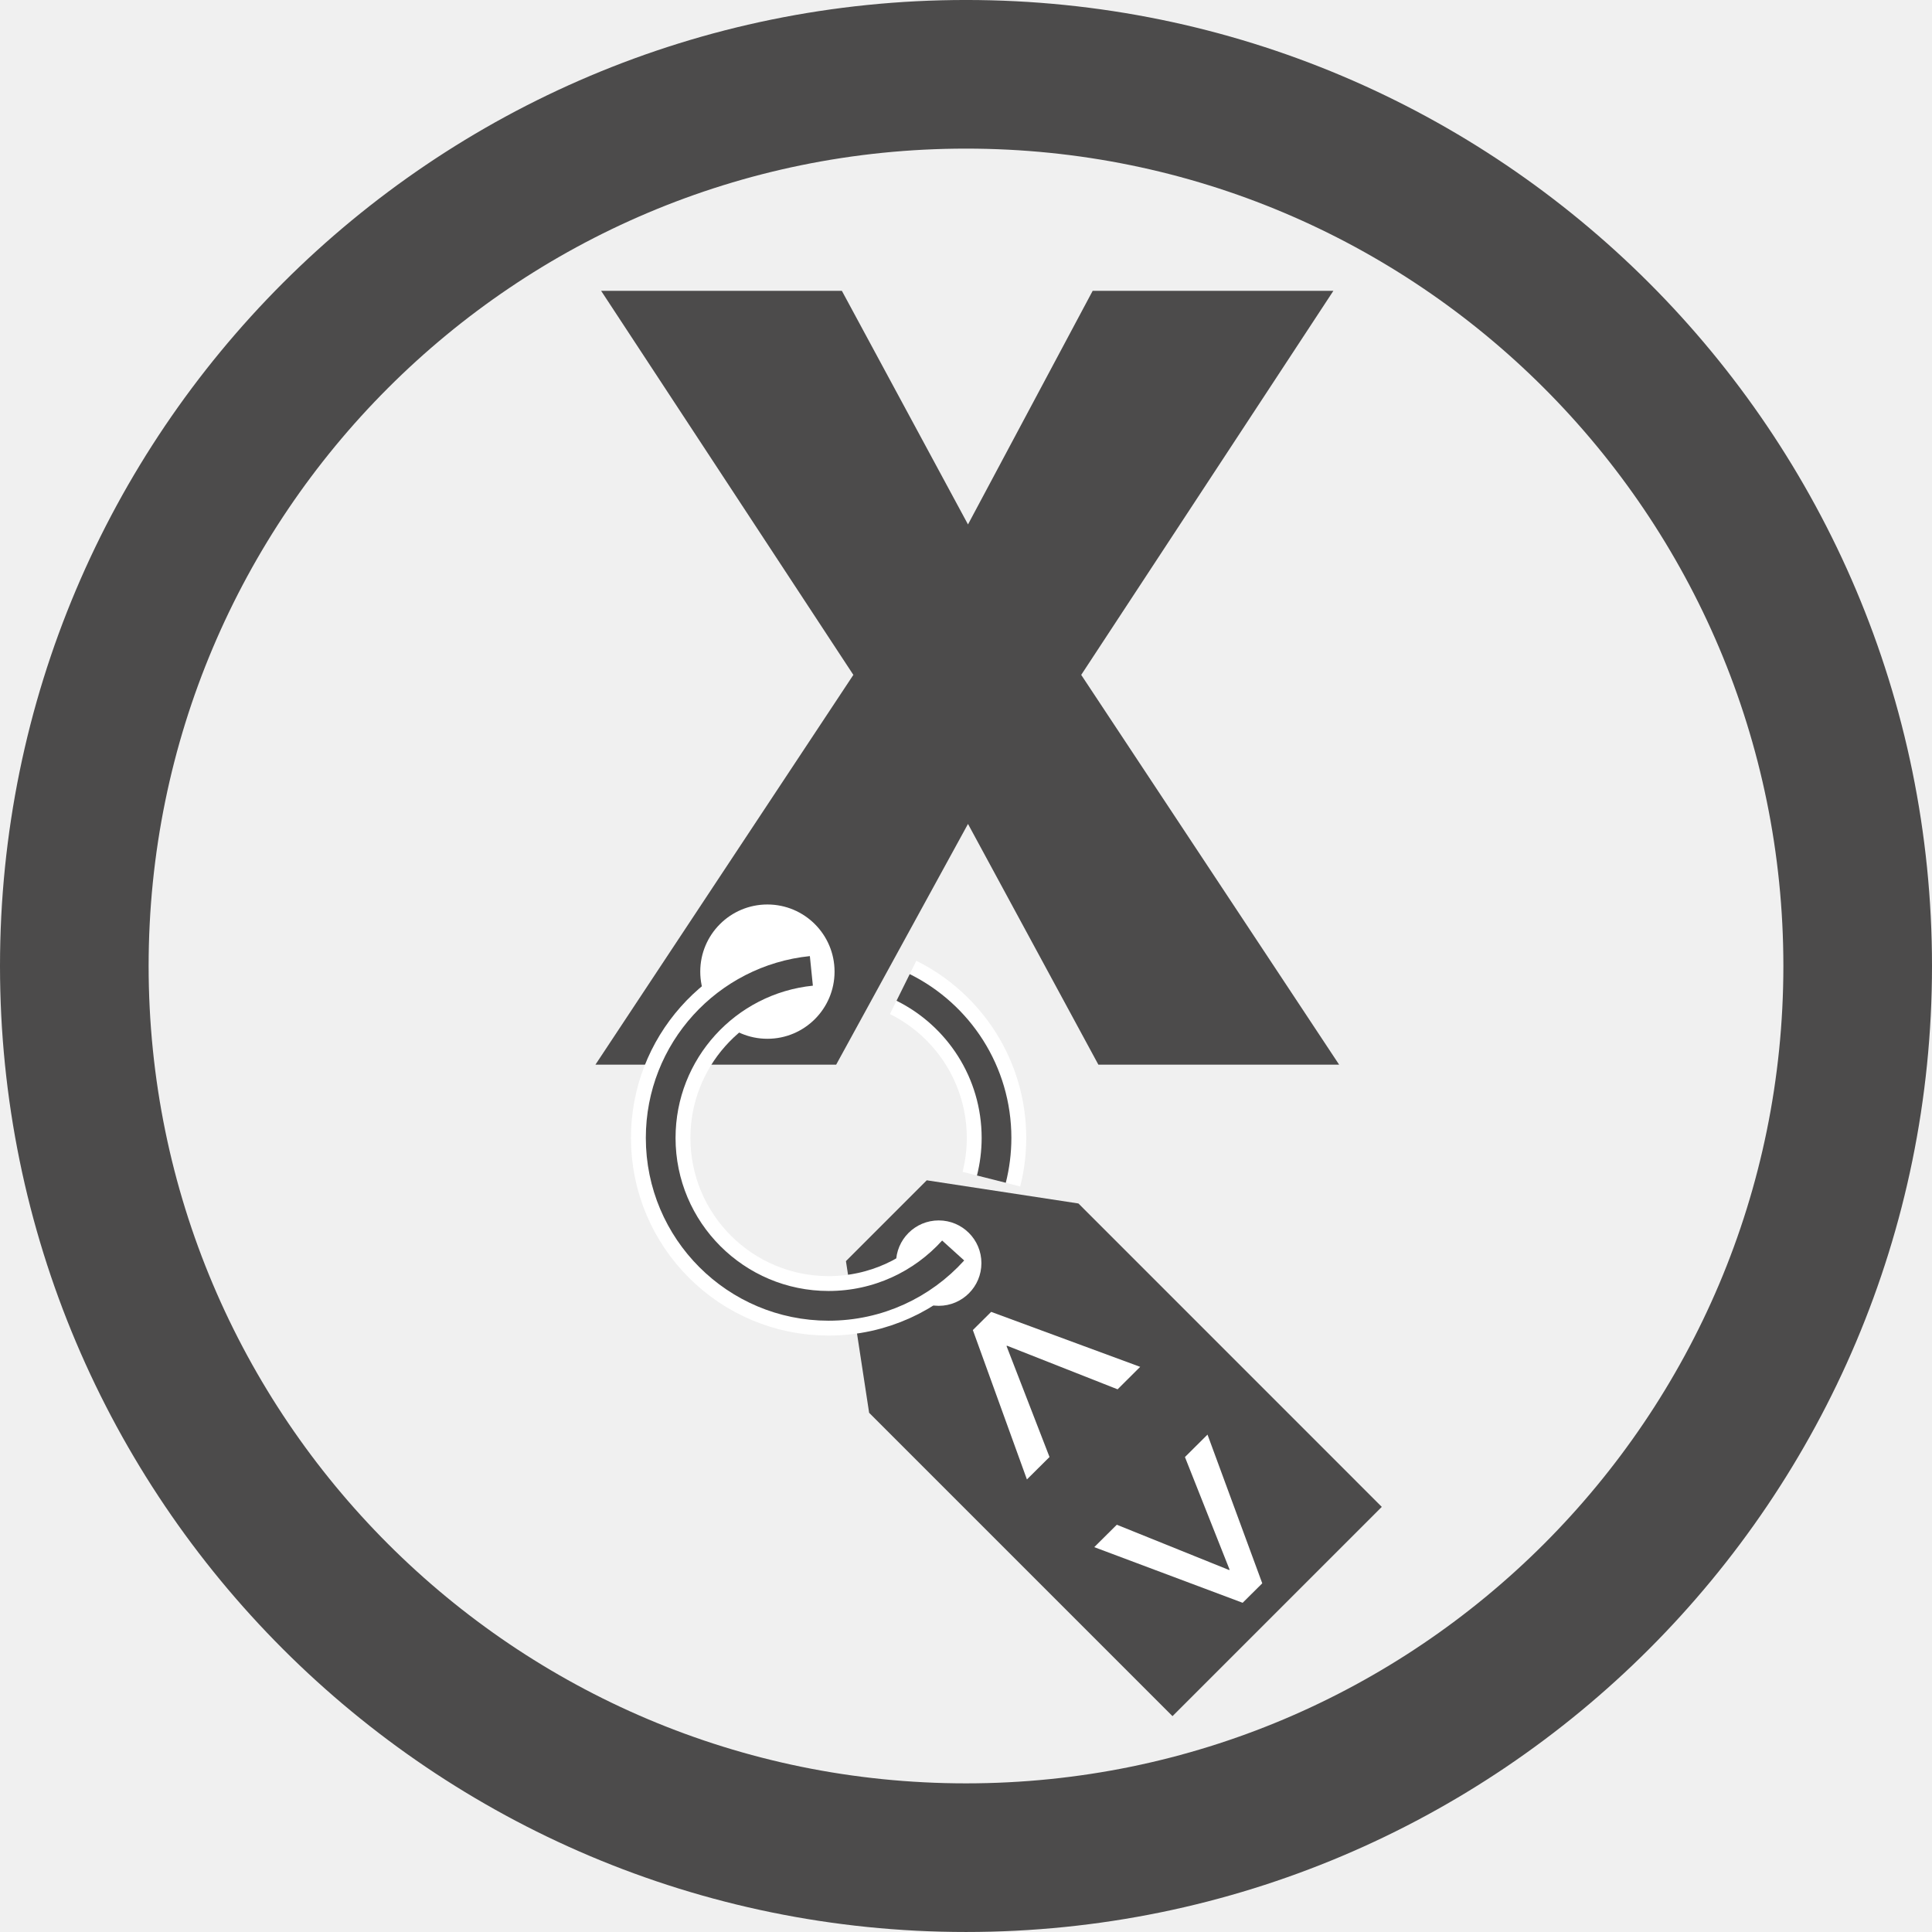
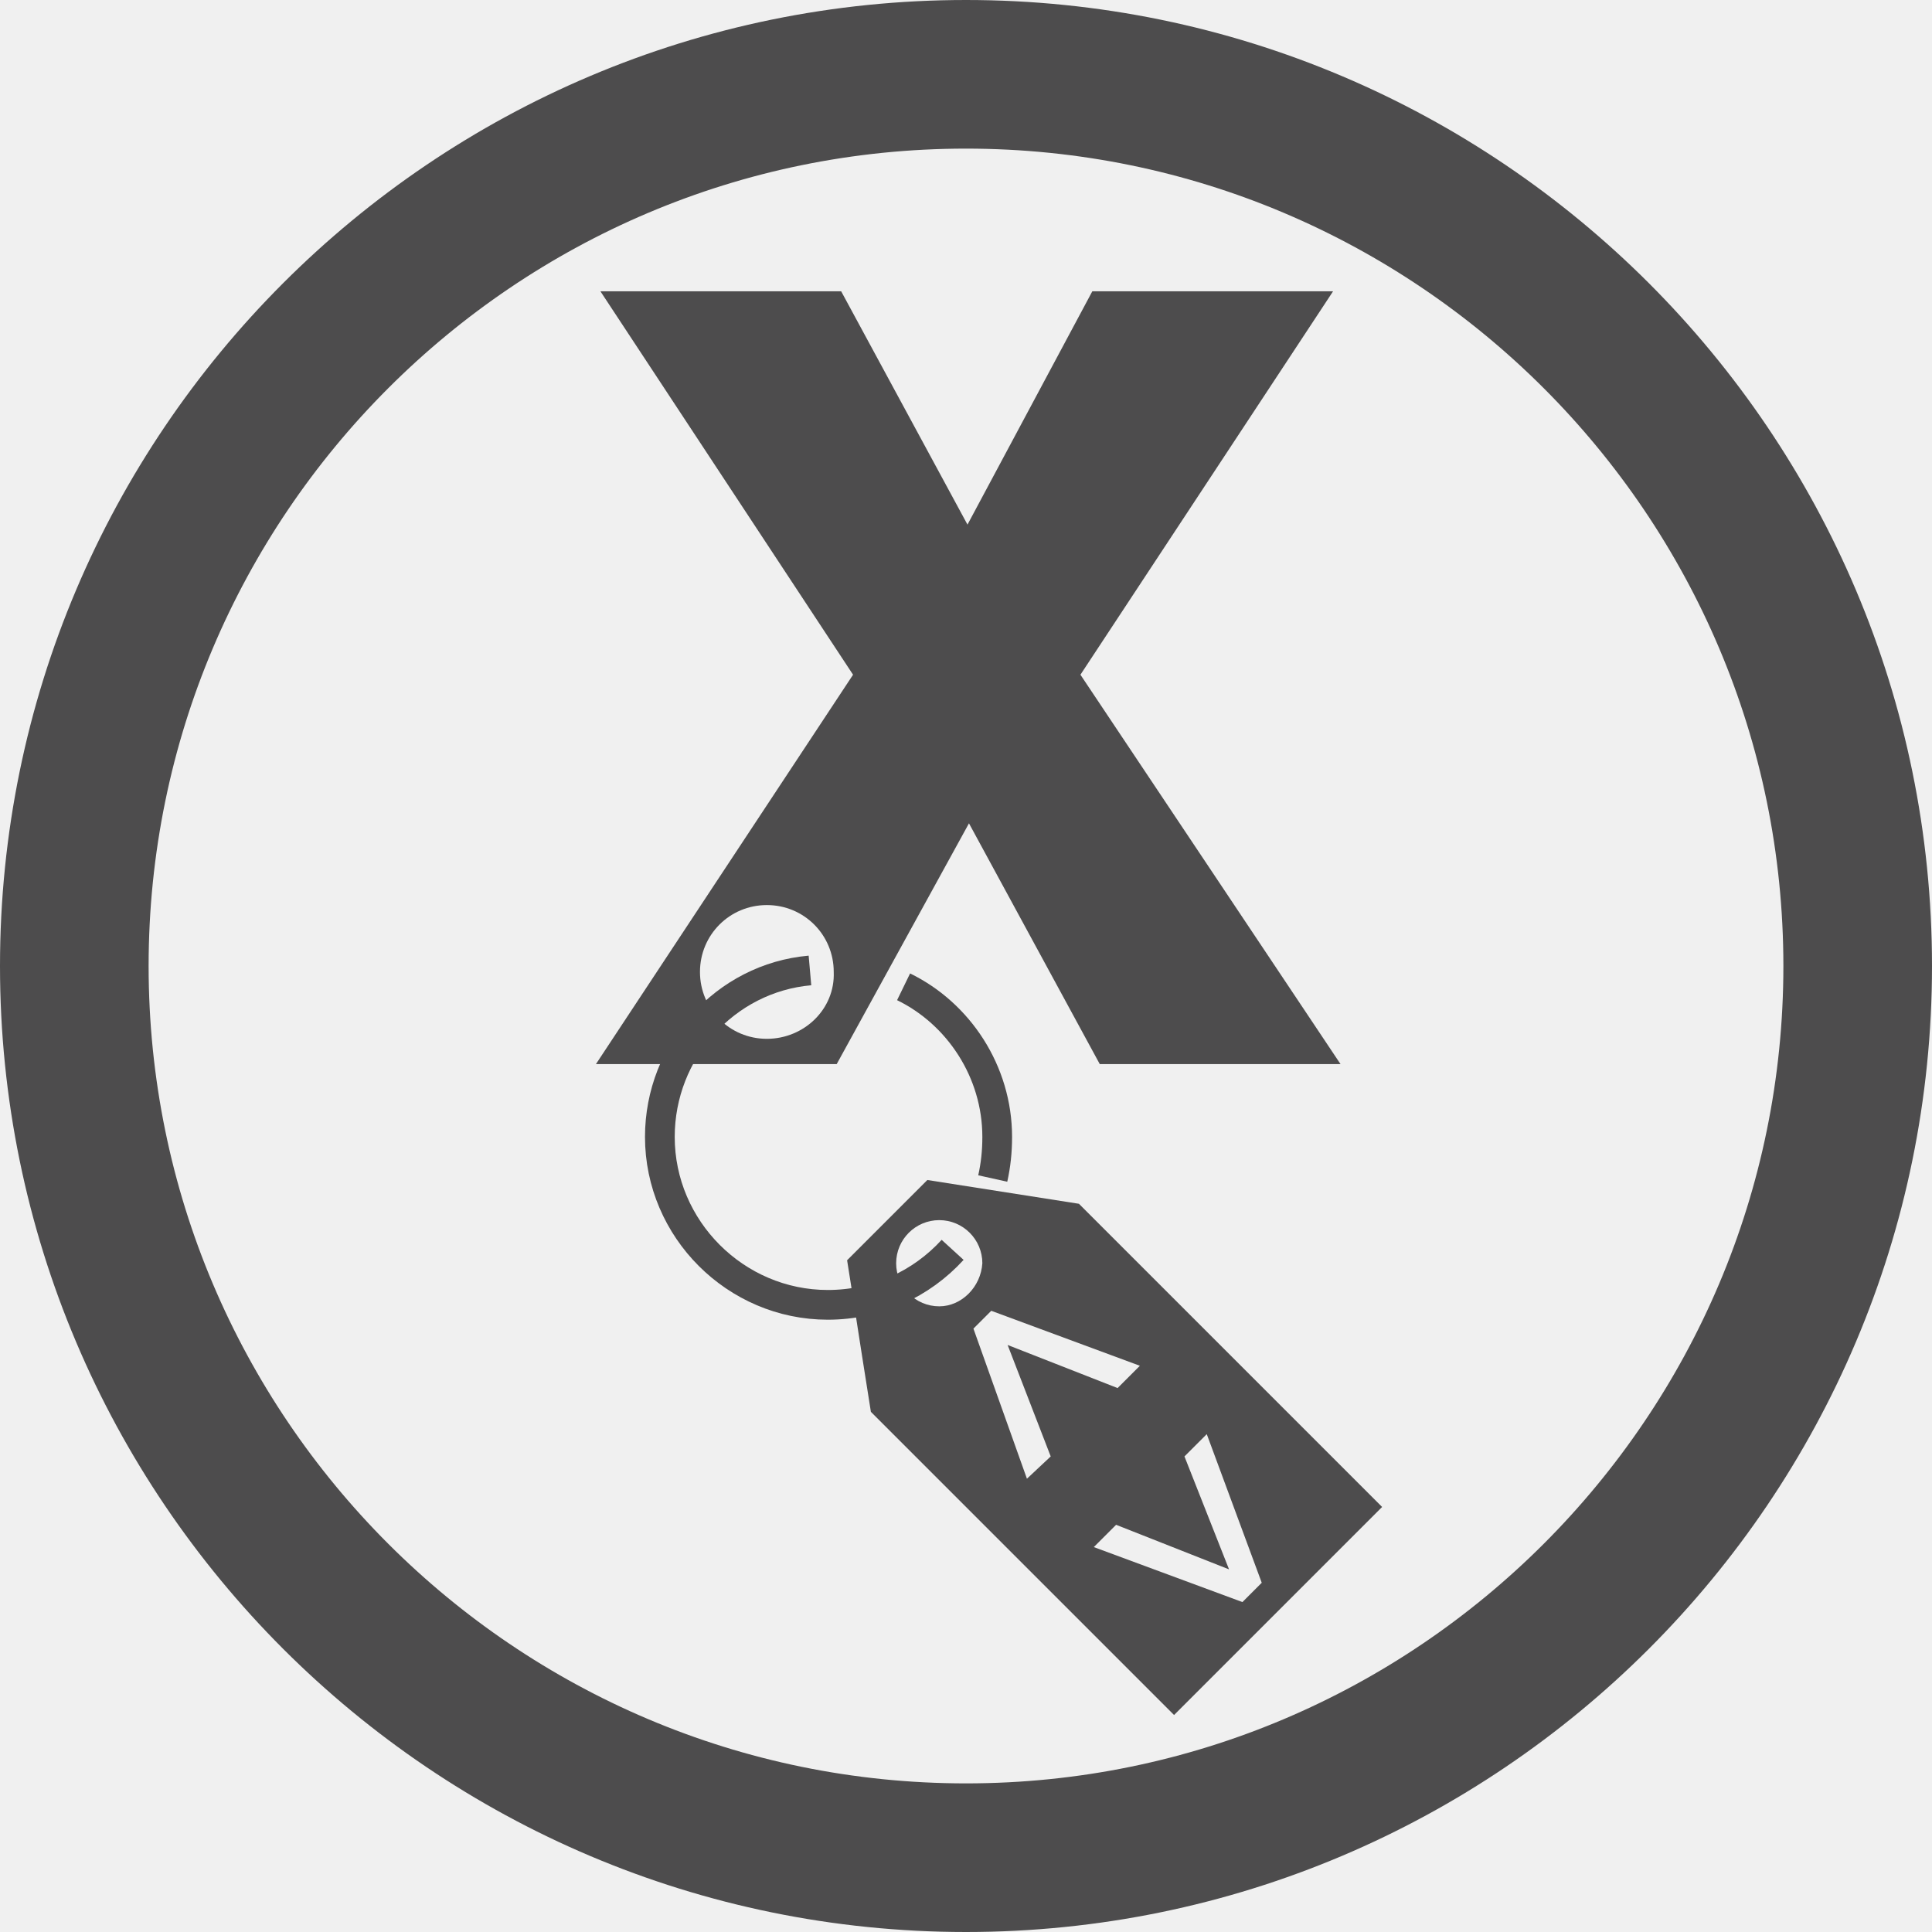
- <svg xmlns="http://www.w3.org/2000/svg" version="1.1" id="Calque_1" x="0px" y="0px" width="129.99px" height="129.99px" viewBox="0 0 129.99 129.99" enable-background="new 0 0 129.99 129.99" xml:space="preserve">
-   <g>
-     <path fill="#4C4B4B" d="M72.747,45.408l17.354,26.226H73.902l-8.773-16.198l-8.87,16.198H40.062l17.354-26.226l-16.97-25.839   h16.198l8.485,15.717l8.388-15.717h16.196L72.747,45.408z" />
-     <circle fill="#FFFFFF" cx="51.633" cy="65.374" r="4.518" />
-     <polygon fill="#4C4B4B" points="57.895,91.246 58.477,95.055 78.888,115.467 92.97,101.387 72.56,80.973 62.354,79.414    56.917,84.852 57.207,86.74  " />
-     <path fill="#FFFFFF" d="M66.688,88.266l10.026,3.699l-1.519,1.512l-7.445-2.936l-0.027,0.027l2.891,7.463l-1.52,1.51L65.456,89.49   L66.688,88.266z" />
-     <path fill="#FFFFFF" d="M83.608,107.84l-9.985-3.744l1.519-1.508l7.56,3.049l0.028-0.027l-3.004-7.576l1.518-1.51l3.684,10.006   L83.608,107.84z" />
-     <circle fill="#FFFFFF" cx="63.159" cy="84.986" r="2.873" />
-     <path fill="none" stroke="#FFFFFF" stroke-width="4" stroke-miterlimit="10" d="M60.764,66.436   c3.724,1.847,6.284,5.688,6.284,10.127c0,0.957-0.119,1.886-0.344,2.773" />
-     <path fill="none" stroke="#FFFFFF" stroke-width="4" stroke-miterlimit="10" d="M64.132,84.139   c-2.067,2.285-5.057,3.721-8.382,3.721c-6.239,0-11.297-5.058-11.297-11.297c0-5.749,4.292-10.494,9.847-11.205" />
-     <path fill="none" stroke="#4C4B4B" stroke-width="2" stroke-miterlimit="10" d="M60.764,66.436   c3.724,1.847,6.284,5.688,6.284,10.127c-0.001,0.957-0.121,1.886-0.345,2.773" />
-     <path fill="none" stroke="#4C4B4B" stroke-width="2" stroke-miterlimit="10" d="M64.131,84.137   c-2.067,2.287-5.056,3.723-8.381,3.723c-6.239,0-11.297-5.058-11.297-11.297c0-5.848,4.442-10.659,10.138-11.239" />
-   </g>
-   <circle fill="none" stroke="#4C4B4B" stroke-width="10" stroke-miterlimit="10" cx="64.995" cy="64.994" r="59.995" />
+ <svg xmlns="http://www.w3.org/2000/svg" version="1.1" id="Layer_1" x="0px" y="0px" viewBox="0 0 130 130" style="enable-background:new 0 0 130 130;" xml:space="preserve">
+   <style type="text/css">
+ 	.st0{fill:#4D4C4D;}
+ 	.st1{fill:none;stroke:#4D4C4D;stroke-width:2;stroke-miterlimit:10;}
+ 	.st2{fill:none;stroke:#4D4C4D;stroke-width:10;stroke-miterlimit:10;}
+ </style>
+   <path class="st0" d="M72.7,45.4l17-25.8H73.5l-8.4,15.7l-8.5-15.7H40.4l17,25.8L40.1,71.6h16.2l8.9-16.2l8.8,16.2h16.2L72.7,45.4z   M51.6,69.9c-2.5,0-4.5-2-4.5-4.5c0-2.5,2-4.5,4.5-4.5c2.5,0,4.5,2,4.5,4.5C56.2,67.9,54.1,69.9,51.6,69.9z" />
+   <path class="st0" d="M72.6,81l-10.2-1.6l-5.4,5.4l0.3,1.9l0.7,4.5l0.6,3.8l20.4,20.4L93,101.4L72.6,81z M63.2,87.9  c-1.6,0-2.9-1.3-2.9-2.9c0-1.6,1.3-2.9,2.9-2.9c1.6,0,2.9,1.3,2.9,2.9C66,86.6,64.7,87.9,63.2,87.9z M69.1,99.5l-3.6-10.1l1.2-1.2  l10,3.7l-1.5,1.5l-7.4-2.9l0,0l2.9,7.5L69.1,99.5z M73.6,104.1l1.5-1.5l7.6,3l0,0l-3-7.6l1.5-1.5l3.7,10l-1.3,1.3L73.6,104.1z" />
+   <path class="st1" d="M60.8,66.4c3.7,1.8,6.3,5.7,6.3,10.1c0,1-0.1,1.9-0.3,2.8" />
+   <path class="st1" d="M64.1,84.1c-2.1,2.3-5.1,3.7-8.4,3.7c-6.2,0-11.3-5.1-11.3-11.3c0-5.8,4.4-10.7,10.1-11.2" />
+   <path class="st2" d="M125,65c0,33.1-26.9,60-60,60C31.9,125,5,98.1,5,65C5,31.9,31.9,5,65,5C98.1,5,125,31.9,125,65z" />
</svg>
